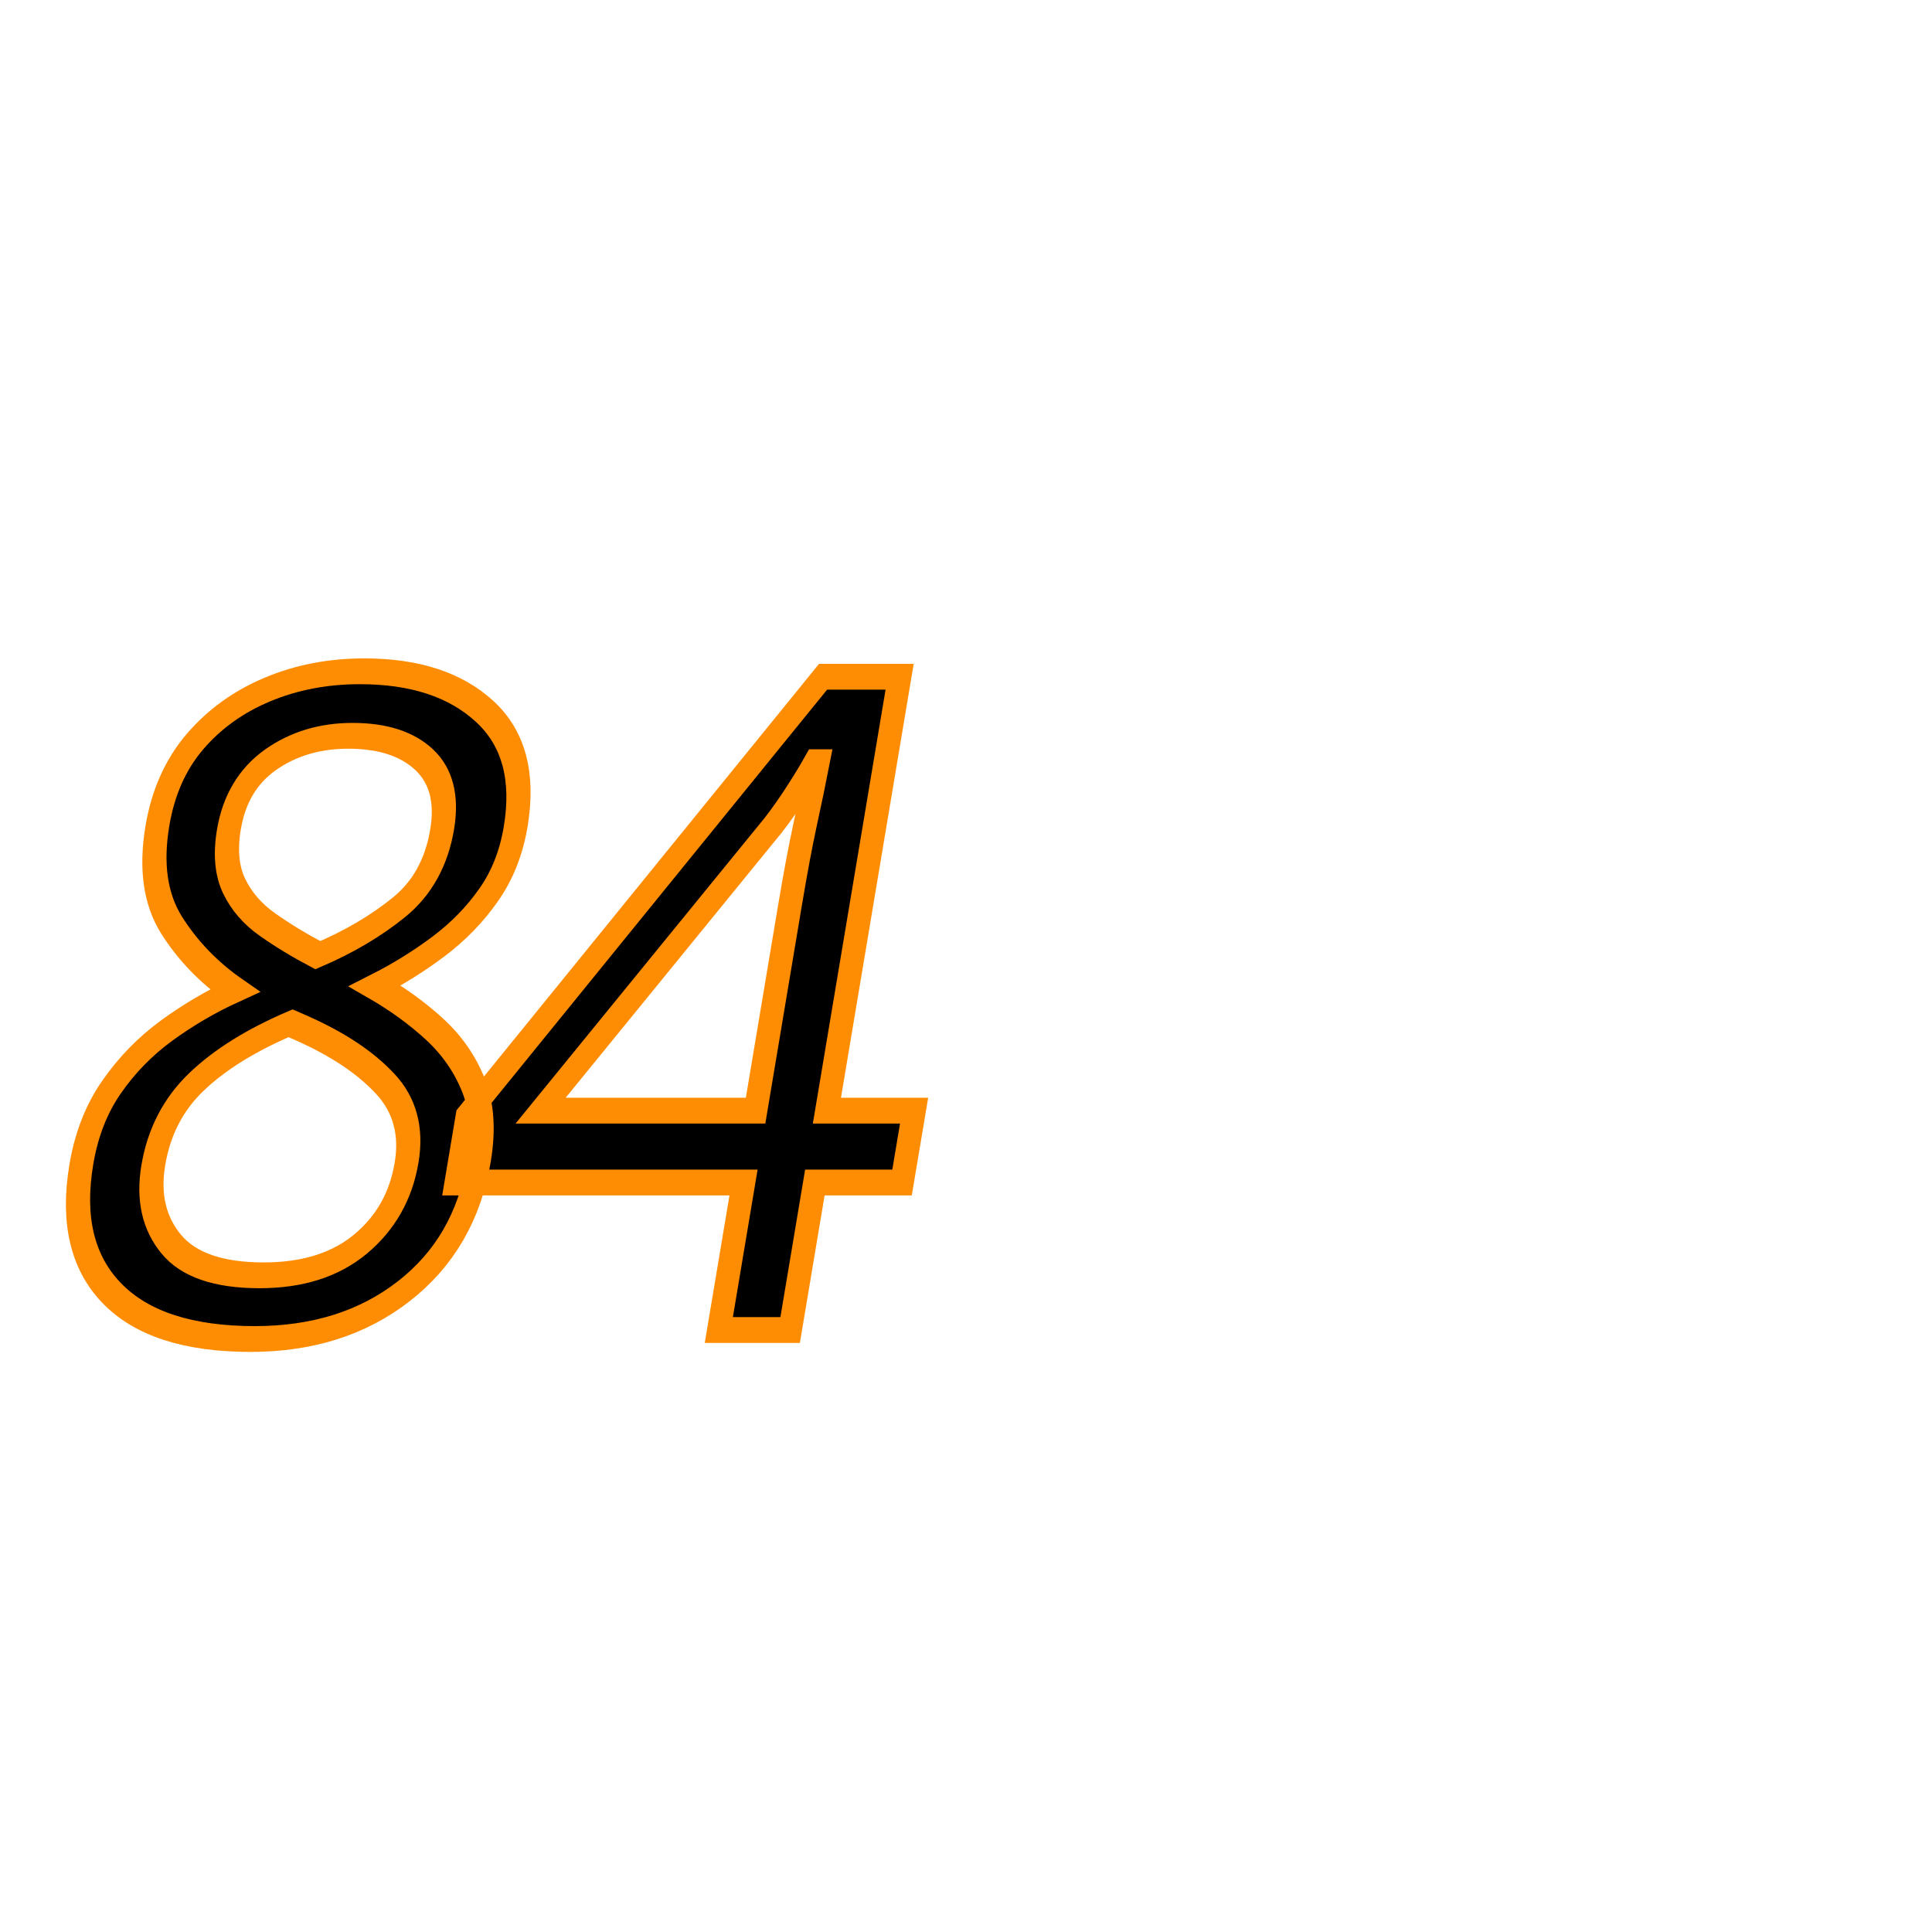
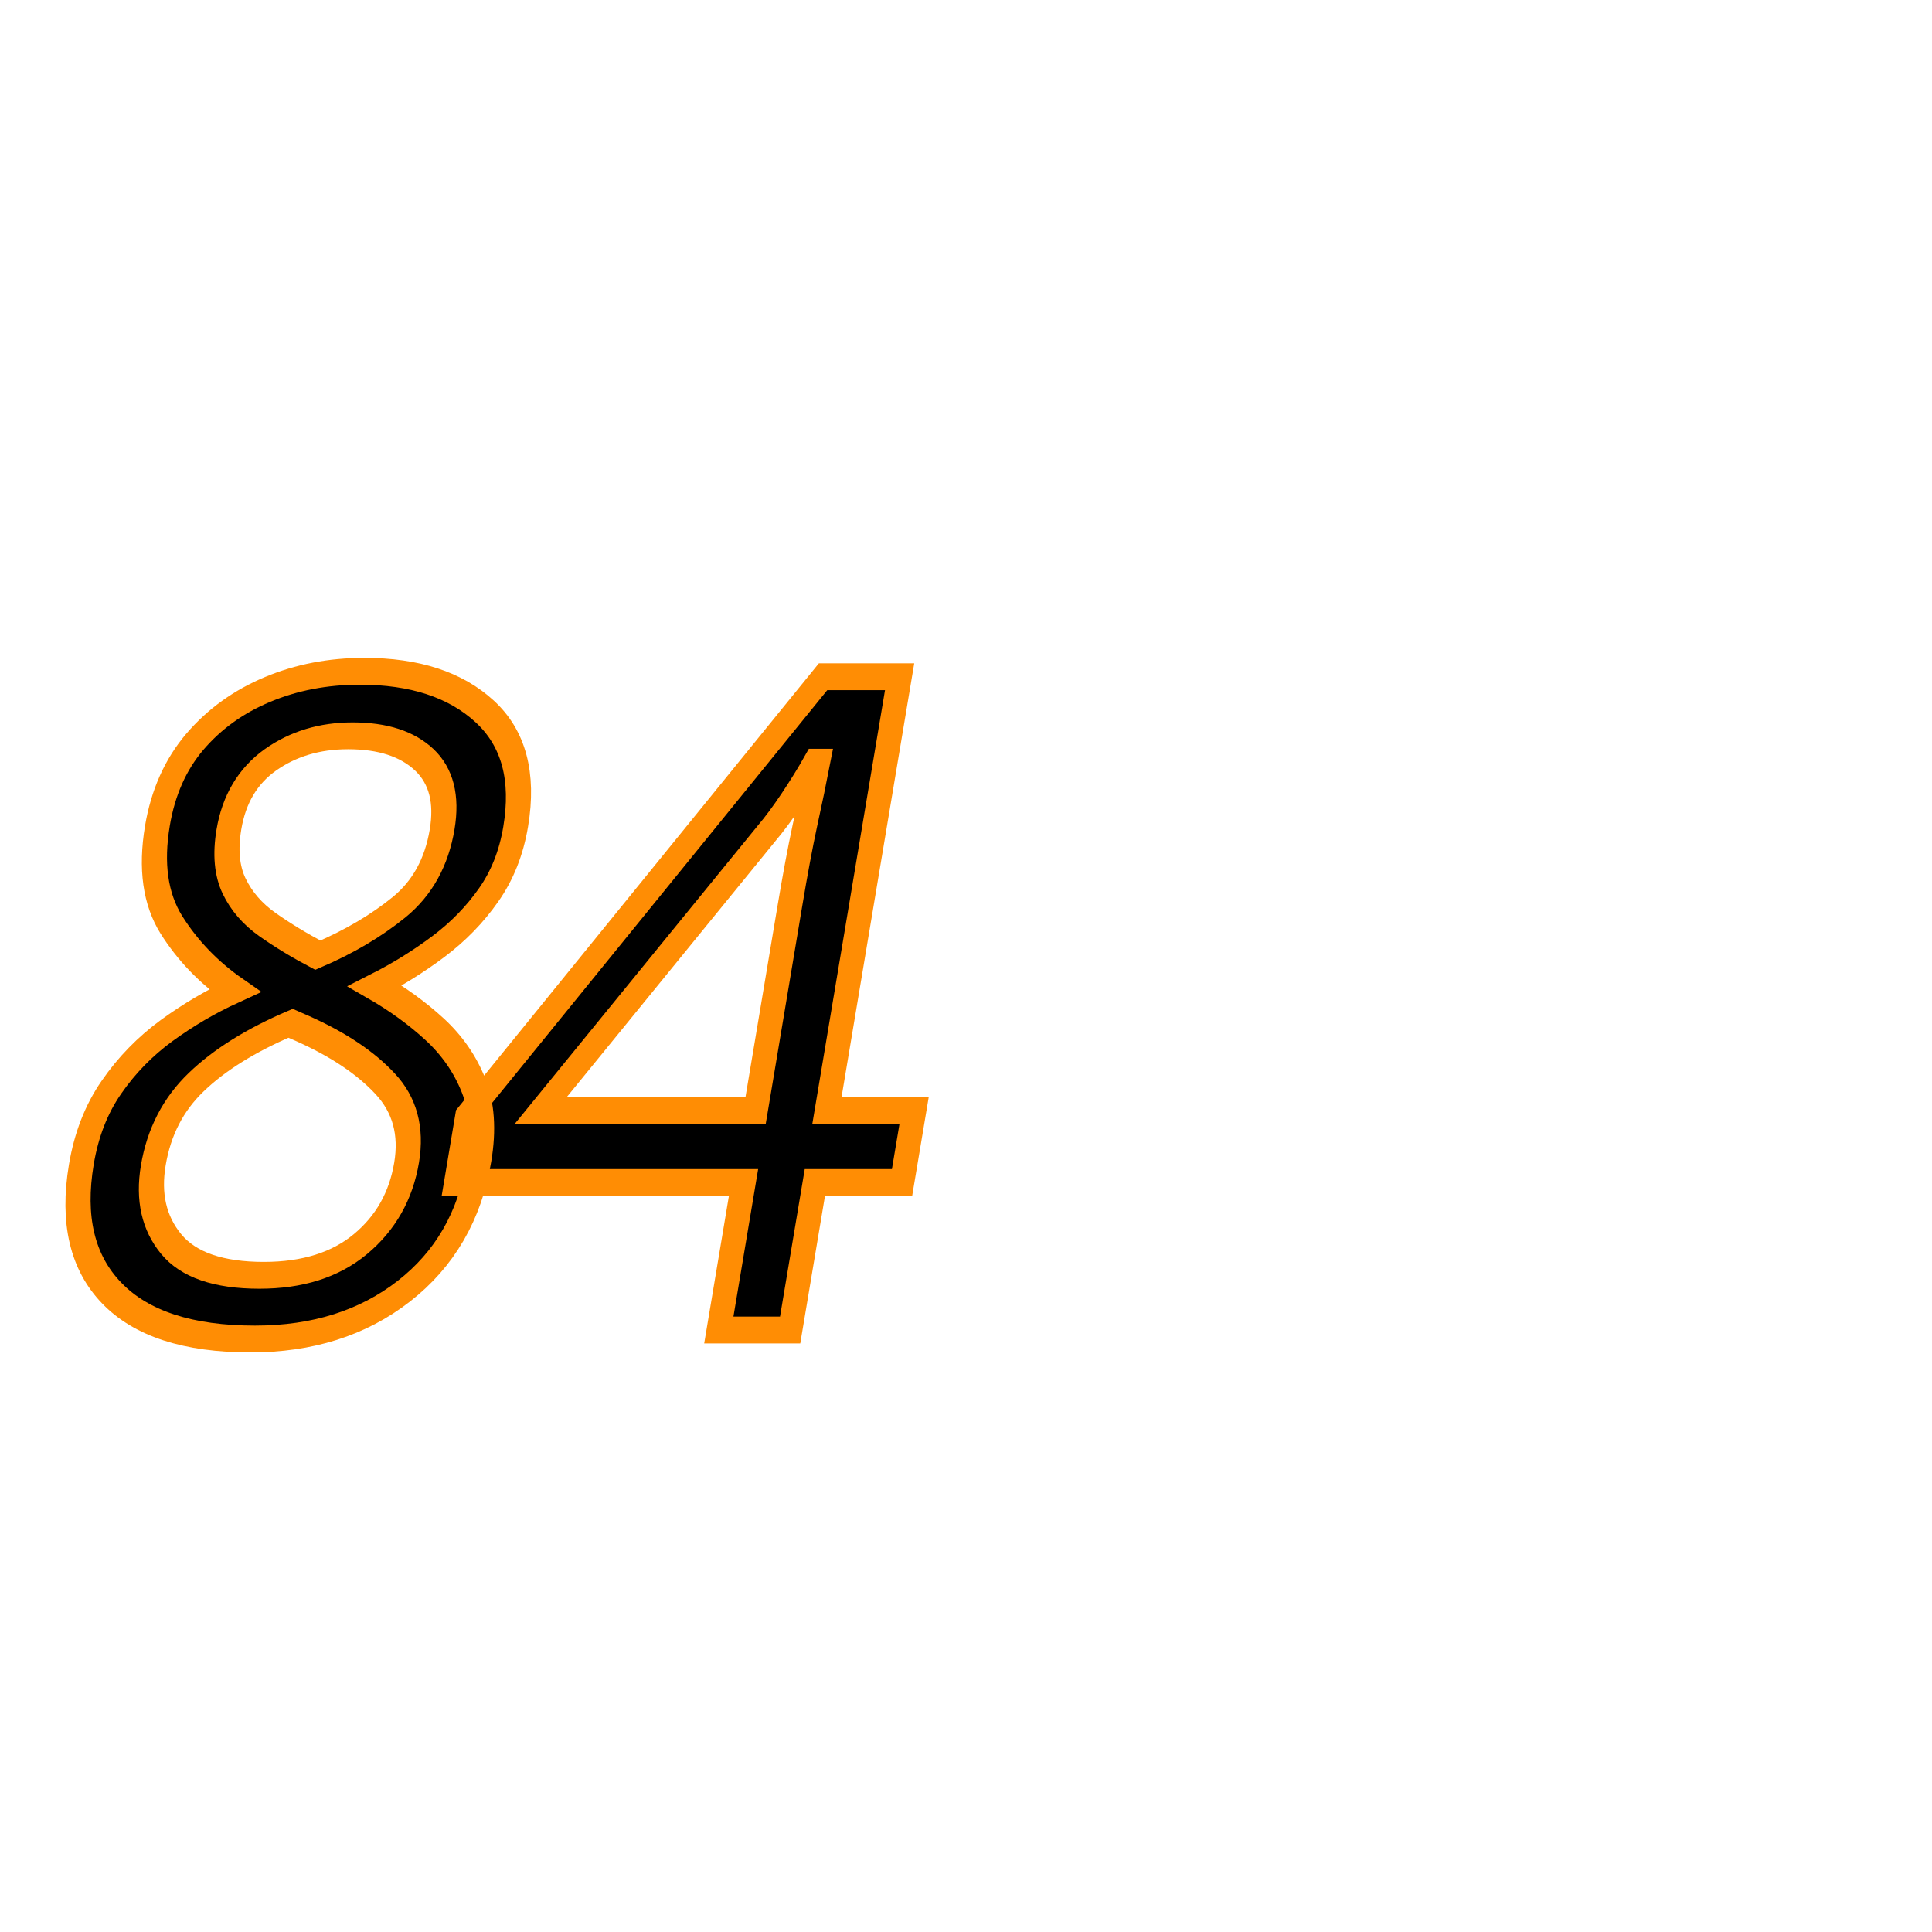
<svg xmlns="http://www.w3.org/2000/svg" width="150mm" height="150mm" viewBox="0 0 150 150" version="1.1" id="svg1">
  <defs id="defs1" />
  <g id="layer1">
-     <text xml:space="preserve" style="font-style:normal;font-variant:normal;font-weight:normal;font-stretch:normal;font-size:67.864px;font-family:'LHF Convecta BASE';-inkscape-font-specification:'LHF Convecta BASE';letter-spacing:-6.362px;fill:#000000;stroke:#ff8d04;stroke-width:1.924;stroke-dasharray:none;stroke-opacity:1" x="19.018" y="99.187" id="text1" transform="matrix(0.9605528,0,-0.174476,1.041067,0,0)">
-       <tspan id="tspan1" style="font-size:67.864px;letter-spacing:-6.362px;stroke:#ff8d04;stroke-width:1.924;stroke-dasharray:none;stroke-opacity:1" x="19.018" y="99.187">84</tspan>
+     <text xml:space="preserve" style="font-style:normal;font-variant:normal;font-weight:normal;font-stretch:normal;font-size:67.864px;font-family:'LHF Convecta BASE';-inkscape-font-specification:'LHF Convecta BASE';letter-spacing:-6.362px;fill:#000000;stroke:#ff8d04;stroke-width:2;stroke-dasharray:none;stroke-opacity:1" x="19.018" y="99.187" id="text1" transform="matrix(0.9605528,0,-0.174476,1.041067,0,0)">
+       <tspan id="tspan1" style="font-size:67.864px;letter-spacing:-6.362px;stroke:#ff8d04;stroke-width:2;stroke-dasharray:none;stroke-opacity:1" x="19.018" y="99.187">84</tspan>
    </text>
  </g>
</svg>
